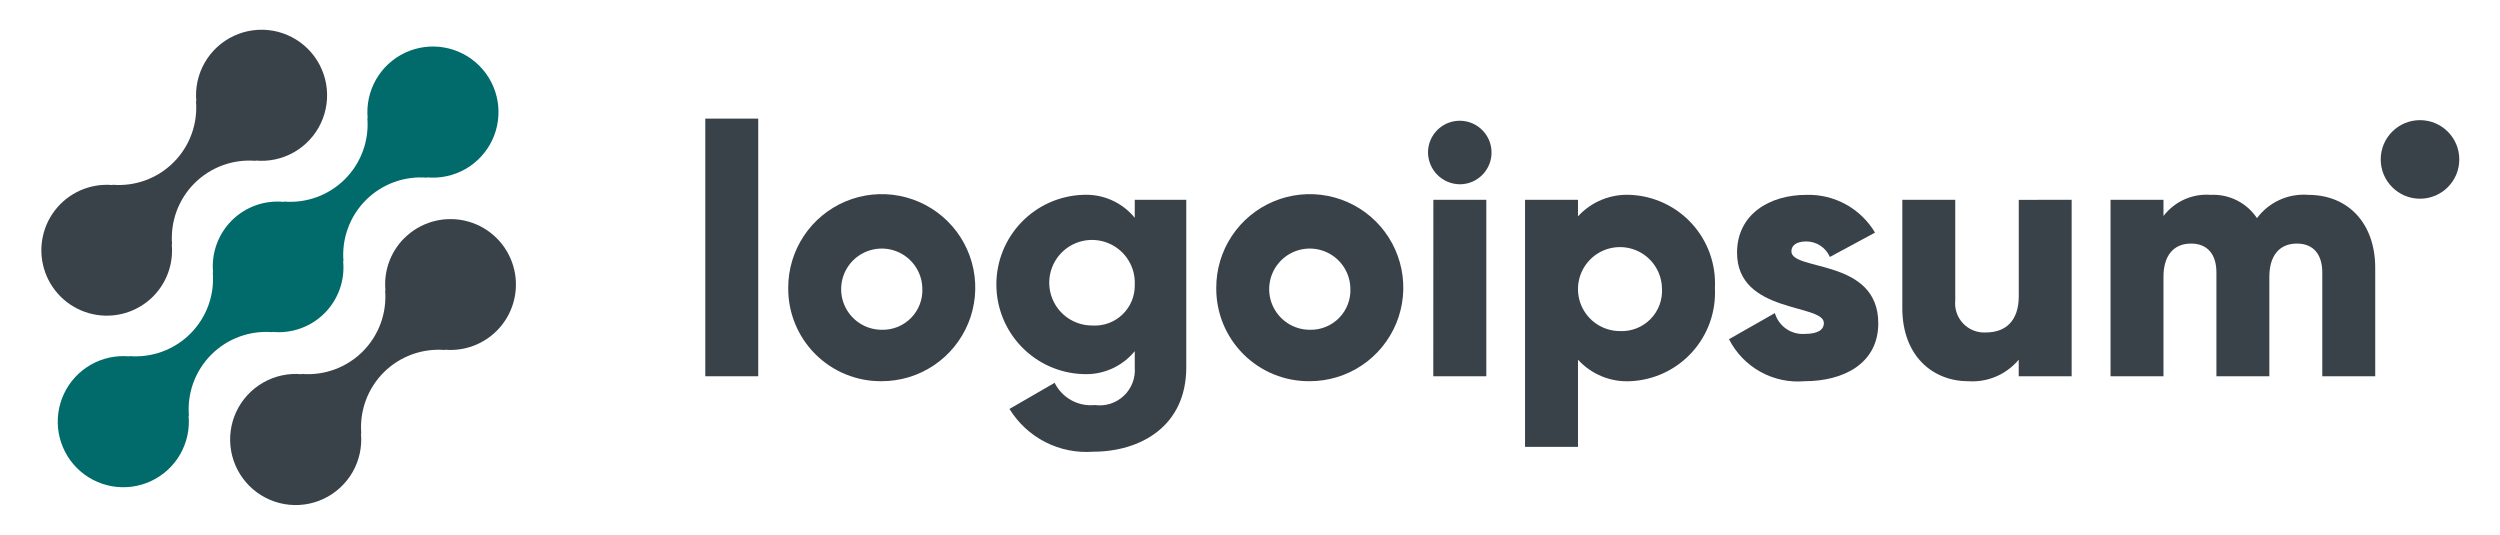
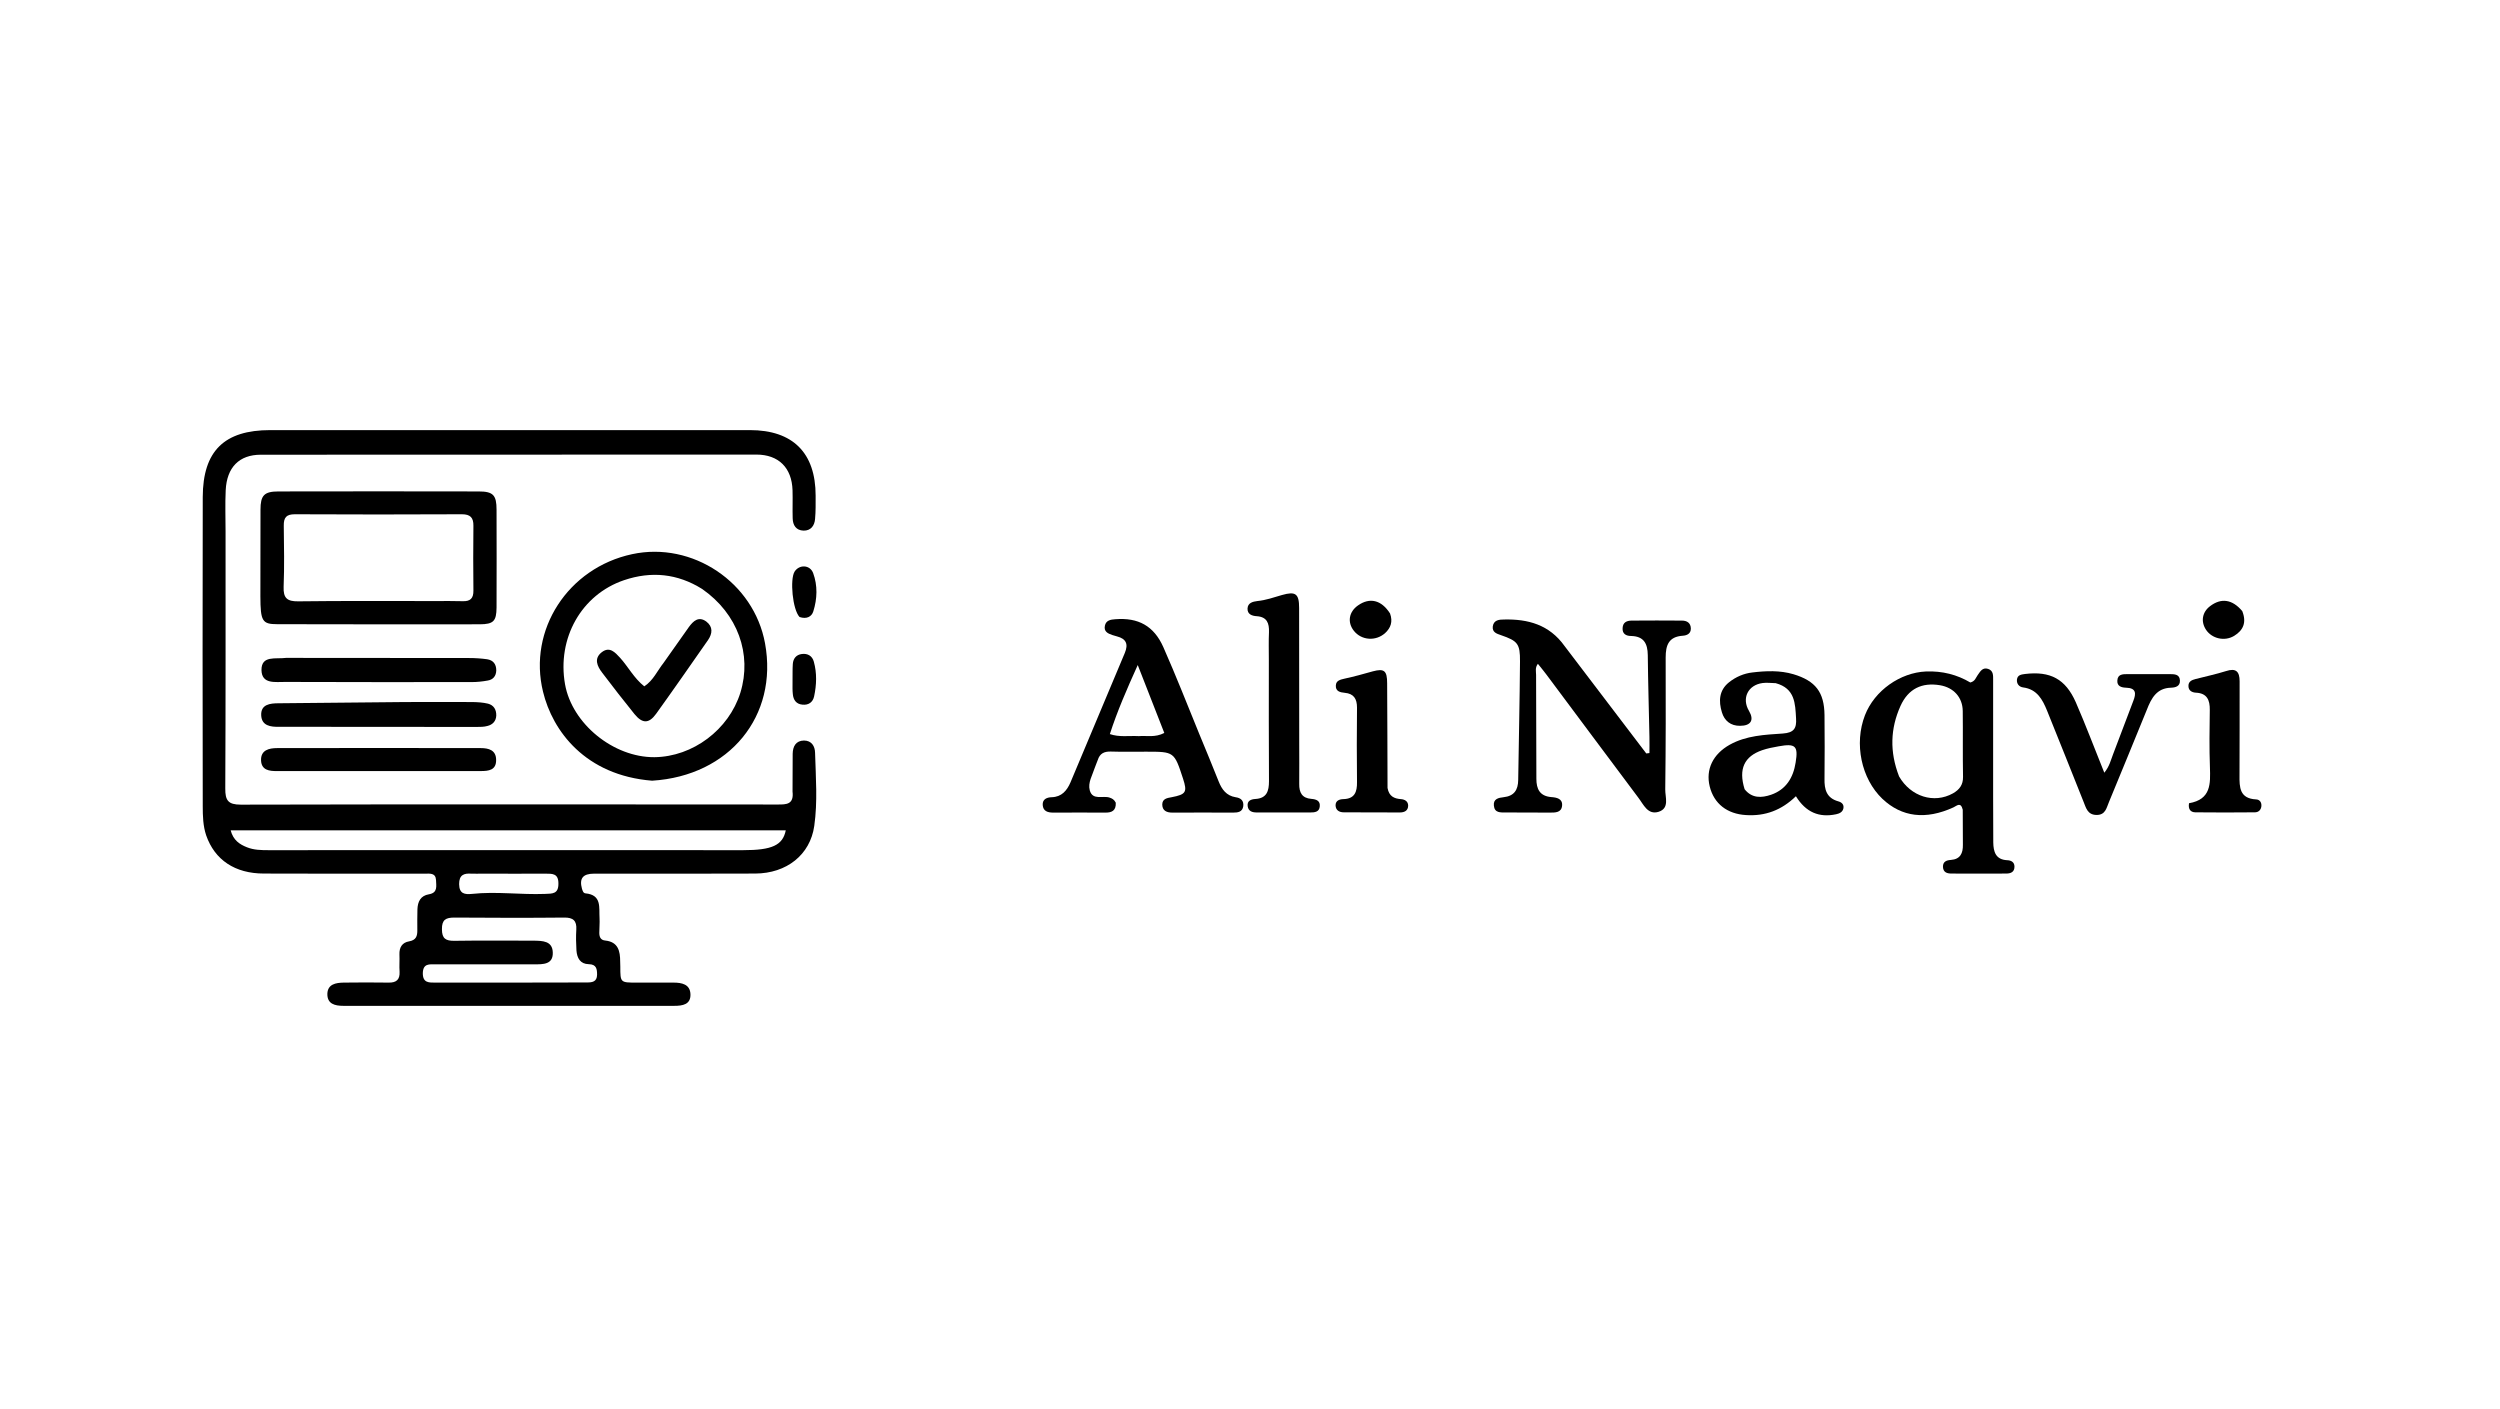
- <svg xmlns="http://www.w3.org/2000/svg" width="187" height="40" viewBox="0 0 187 40" fill="none">
-   <g id="Logo">
-     <path id="Vector" d="M30.225 17.828C29.72 18.336 29.333 18.95 29.092 19.625C28.851 20.3 28.762 21.02 28.831 21.733L28.807 21.709C28.878 22.549 28.764 23.394 28.475 24.186C28.185 24.977 27.727 25.696 27.131 26.292C26.535 26.888 25.816 27.347 25.024 27.636C24.233 27.926 23.388 28.039 22.548 27.968L22.572 27.992C21.567 27.898 20.559 28.117 19.683 28.618C18.807 29.119 18.107 29.878 17.678 30.791C17.25 31.704 17.113 32.728 17.287 33.721C17.461 34.715 17.938 35.631 18.651 36.344C19.365 37.057 20.282 37.533 21.275 37.706C22.269 37.879 23.292 37.742 24.205 37.312C25.118 36.883 25.876 36.182 26.377 35.306C26.877 34.43 27.094 33.42 27 32.416L27.025 32.44C26.954 31.6 27.068 30.755 27.357 29.963C27.647 29.172 28.105 28.453 28.701 27.857C29.297 27.261 30.016 26.802 30.808 26.513C31.599 26.224 32.444 26.11 33.284 26.181L33.259 26.157C34.079 26.231 34.905 26.096 35.66 25.766C36.415 25.436 37.074 24.92 37.576 24.267C38.079 23.614 38.408 22.845 38.534 22.031C38.66 21.216 38.579 20.384 38.297 19.609C38.015 18.835 37.543 18.144 36.923 17.601C36.304 17.058 35.557 16.68 34.752 16.503C33.948 16.325 33.111 16.354 32.321 16.585C31.53 16.817 30.811 17.244 30.229 17.828H30.225Z" fill="#394149" />
-     <path id="Vector_2" d="M20.389 24.848L20.364 24.824C21.078 24.896 21.799 24.808 22.474 24.567C23.15 24.327 23.764 23.939 24.271 23.432C24.779 22.925 25.167 22.311 25.409 21.636C25.65 20.96 25.738 20.239 25.667 19.525L25.692 19.549C25.621 18.709 25.734 17.864 26.024 17.073C26.313 16.281 26.772 15.562 27.368 14.966C27.964 14.371 28.683 13.912 29.474 13.623C30.266 13.333 31.111 13.22 31.951 13.291L31.925 13.267C32.93 13.361 33.939 13.143 34.816 12.643C35.692 12.143 36.392 11.384 36.822 10.471C37.251 9.558 37.388 8.534 37.215 7.54C37.041 6.546 36.565 5.63 35.852 4.916C35.138 4.203 34.222 3.727 33.228 3.553C32.234 3.38 31.21 3.517 30.297 3.946C29.384 4.376 28.626 5.076 28.125 5.952C27.625 6.829 27.407 7.838 27.501 8.843L27.477 8.817C27.548 9.657 27.435 10.502 27.146 11.294C26.857 12.086 26.398 12.805 25.802 13.401C25.206 13.996 24.487 14.455 23.695 14.745C22.904 15.034 22.059 15.147 21.219 15.076L21.243 15.101C20.529 15.03 19.808 15.117 19.132 15.358C18.457 15.598 17.843 15.986 17.335 16.494C16.828 17.001 16.439 17.614 16.198 18.29C15.957 18.965 15.869 19.686 15.94 20.4L15.916 20.376C15.987 21.216 15.873 22.061 15.584 22.852C15.294 23.644 14.835 24.362 14.24 24.958C13.644 25.554 12.925 26.013 12.134 26.302C11.342 26.592 10.497 26.705 9.657 26.635L9.681 26.659C8.677 26.564 7.667 26.782 6.791 27.282C5.915 27.783 5.214 28.541 4.785 29.454C4.356 30.368 4.218 31.391 4.392 32.385C4.566 33.379 5.042 34.295 5.755 35.009C6.469 35.722 7.385 36.198 8.379 36.372C9.373 36.546 10.396 36.408 11.309 35.979C12.223 35.55 12.981 34.849 13.482 33.973C13.982 33.096 14.2 32.087 14.105 31.083L14.131 31.107C14.06 30.267 14.173 29.422 14.463 28.63C14.752 27.839 15.211 27.12 15.807 26.524C16.403 25.928 17.121 25.469 17.913 25.18C18.704 24.89 19.549 24.777 20.389 24.848Z" fill="#006B6A" />
-     <path id="Vector_3" d="M11.453 22.172C11.959 21.664 12.345 21.05 12.586 20.375C12.827 19.7 12.916 18.98 12.847 18.267L12.872 18.291C12.801 17.451 12.914 16.605 13.204 15.813C13.493 15.022 13.952 14.303 14.549 13.707C15.145 13.111 15.864 12.652 16.656 12.363C17.448 12.074 18.293 11.961 19.133 12.032L19.108 12.008C20.112 12.102 21.121 11.884 21.997 11.384C22.873 10.883 23.573 10.125 24.002 9.212C24.431 8.299 24.568 7.276 24.395 6.283C24.221 5.289 23.745 4.373 23.032 3.66C22.319 2.947 21.403 2.471 20.409 2.297C19.416 2.124 18.392 2.261 17.48 2.69C16.567 3.119 15.808 3.819 15.308 4.695C14.808 5.571 14.59 6.58 14.684 7.584L14.66 7.56C14.731 8.4 14.617 9.245 14.328 10.037C14.039 10.828 13.58 11.547 12.984 12.143C12.388 12.739 11.669 13.197 10.878 13.487C10.086 13.776 9.241 13.89 8.401 13.819L8.425 13.843C7.605 13.769 6.779 13.904 6.024 14.234C5.27 14.565 4.611 15.081 4.108 15.734C3.606 16.387 3.277 17.156 3.151 17.97C3.025 18.784 3.107 19.617 3.388 20.391C3.67 21.166 4.143 21.856 4.762 22.399C5.382 22.942 6.129 23.32 6.933 23.497C7.738 23.675 8.574 23.646 9.365 23.415C10.155 23.183 10.874 22.756 11.456 22.172H11.453Z" fill="#394149" />
-     <path id="Vector_4" d="M52.756 8.873H56.716V28.144H52.756V8.873Z" fill="#394149" />
-     <path id="Vector_5" d="M58.959 21.545C58.953 20.16 59.359 18.805 60.124 17.651C60.889 16.497 61.98 15.596 63.258 15.062C64.536 14.528 65.943 14.386 67.302 14.652C68.661 14.919 69.91 15.583 70.892 16.561C71.873 17.538 72.542 18.784 72.814 20.142C73.086 21.5 72.95 22.908 72.421 24.188C71.892 25.468 70.996 26.562 69.844 27.332C68.693 28.102 67.34 28.513 65.955 28.513C65.035 28.524 64.123 28.351 63.272 28.005C62.42 27.659 61.646 27.146 60.994 26.498C60.343 25.849 59.828 25.077 59.478 24.226C59.128 23.376 58.952 22.465 58.959 21.545ZM68.991 21.545C68.974 20.948 68.782 20.37 68.438 19.881C68.095 19.393 67.615 19.017 67.058 18.8C66.502 18.583 65.894 18.534 65.311 18.661C64.727 18.788 64.194 19.084 63.777 19.512C63.361 19.94 63.08 20.481 62.97 21.068C62.859 21.655 62.924 22.261 63.157 22.811C63.389 23.361 63.778 23.831 64.276 24.161C64.774 24.491 65.358 24.667 65.955 24.667C66.364 24.678 66.77 24.604 67.15 24.45C67.528 24.295 67.871 24.064 68.157 23.771C68.442 23.478 68.663 23.129 68.807 22.746C68.95 22.363 69.013 21.954 68.991 21.545Z" fill="#394149" />
-     <path id="Vector_6" d="M88.733 14.945V27.479C88.733 31.913 85.275 33.788 81.764 33.788C80.528 33.88 79.29 33.631 78.187 33.066C77.083 32.502 76.156 31.644 75.508 30.588L78.887 28.635C79.159 29.185 79.594 29.64 80.131 29.937C80.669 30.234 81.285 30.36 81.896 30.297C82.287 30.352 82.684 30.317 83.06 30.197C83.436 30.076 83.779 29.873 84.066 29.602C84.352 29.331 84.574 28.999 84.715 28.63C84.855 28.262 84.911 27.866 84.879 27.473V26.267C84.415 26.834 83.825 27.285 83.155 27.583C82.486 27.881 81.756 28.018 81.024 27.983C79.282 27.928 77.63 27.197 76.418 25.946C75.206 24.695 74.528 23.02 74.528 21.278C74.528 19.536 75.206 17.861 76.418 16.61C77.63 15.359 79.282 14.628 81.024 14.573C81.756 14.538 82.486 14.675 83.155 14.973C83.825 15.271 84.415 15.722 84.879 16.289V14.943L88.733 14.945ZM84.88 21.28C84.907 20.642 84.742 20.01 84.406 19.467C84.071 18.923 83.581 18.492 82.998 18.23C82.416 17.967 81.769 17.885 81.139 17.993C80.51 18.102 79.927 18.396 79.466 18.839C79.006 19.281 78.688 19.851 78.554 20.476C78.42 21.1 78.476 21.751 78.715 22.343C78.954 22.936 79.364 23.443 79.894 23.8C80.424 24.157 81.048 24.348 81.687 24.347C82.103 24.376 82.52 24.317 82.912 24.175C83.305 24.033 83.662 23.81 83.963 23.521C84.264 23.233 84.501 22.884 84.659 22.498C84.817 22.112 84.892 21.697 84.88 21.28Z" fill="#394149" />
-     <path id="Vector_7" d="M90.976 21.545C90.97 20.16 91.376 18.805 92.141 17.651C92.907 16.497 93.997 15.596 95.275 15.062C96.553 14.528 97.961 14.386 99.32 14.652C100.678 14.919 101.928 15.583 102.909 16.561C103.89 17.538 104.559 18.784 104.831 20.142C105.104 21.5 104.967 22.908 104.438 24.188C103.909 25.468 103.013 26.562 101.862 27.332C100.71 28.102 99.357 28.513 97.972 28.513C97.053 28.524 96.14 28.351 95.289 28.005C94.437 27.659 93.663 27.146 93.012 26.498C92.36 25.849 91.845 25.077 91.495 24.226C91.146 23.376 90.969 22.465 90.976 21.545ZM101.008 21.545C100.991 20.948 100.799 20.37 100.456 19.881C100.112 19.393 99.632 19.017 99.076 18.8C98.519 18.583 97.911 18.534 97.328 18.661C96.744 18.788 96.211 19.084 95.794 19.512C95.378 19.94 95.097 20.481 94.987 21.068C94.876 21.655 94.941 22.261 95.174 22.811C95.406 23.361 95.796 23.831 96.293 24.161C96.791 24.491 97.375 24.667 97.972 24.667C98.381 24.678 98.788 24.604 99.167 24.45C99.546 24.295 99.889 24.064 100.174 23.771C100.459 23.478 100.68 23.129 100.824 22.746C100.967 22.363 101.03 21.954 101.008 21.545Z" fill="#394149" />
-     <path id="Vector_8" d="M106.815 11.408C106.815 10.938 106.954 10.479 107.215 10.088C107.476 9.697 107.847 9.393 108.281 9.213C108.716 9.033 109.193 8.986 109.654 9.078C110.115 9.169 110.538 9.396 110.871 9.728C111.203 10.06 111.429 10.484 111.521 10.944C111.613 11.405 111.566 11.883 111.386 12.317C111.206 12.751 110.901 13.123 110.511 13.384C110.12 13.645 109.661 13.784 109.191 13.784C108.562 13.778 107.962 13.525 107.517 13.081C107.073 12.637 106.821 12.036 106.815 11.408ZM107.215 14.945H111.176V28.145H107.209L107.215 14.945Z" fill="#394149" />
-     <path id="Vector_9" d="M128.275 21.545C128.32 22.418 128.193 23.291 127.901 24.114C127.608 24.937 127.155 25.694 126.569 26.341C125.983 26.989 125.274 27.514 124.484 27.887C123.694 28.26 122.838 28.473 121.965 28.513C121.231 28.553 120.498 28.43 119.818 28.151C119.138 27.872 118.528 27.446 118.033 26.903V33.424H114.073V14.945H118.033V16.185C118.528 15.642 119.138 15.216 119.818 14.938C120.498 14.66 121.232 14.536 121.965 14.576C122.838 14.617 123.694 14.829 124.485 15.202C125.275 15.575 125.983 16.1 126.57 16.748C127.156 17.396 127.609 18.153 127.901 18.977C128.194 19.8 128.321 20.673 128.275 21.545ZM124.315 21.545C124.299 20.928 124.102 20.328 123.747 19.822C123.393 19.316 122.897 18.925 122.322 18.7C121.746 18.474 121.117 18.423 120.513 18.553C119.909 18.683 119.357 18.988 118.925 19.431C118.494 19.873 118.203 20.433 118.088 21.04C117.973 21.648 118.04 22.275 118.28 22.845C118.52 23.414 118.923 23.9 119.438 24.242C119.953 24.583 120.557 24.765 121.175 24.765C121.599 24.784 122.022 24.713 122.417 24.557C122.812 24.401 123.17 24.163 123.466 23.859C123.763 23.555 123.991 23.192 124.138 22.793C124.284 22.394 124.344 21.969 124.315 21.545Z" fill="#394149" />
-     <path id="Vector_10" d="M140.495 24.184C140.495 27.22 137.856 28.513 135.005 28.513C133.853 28.618 132.697 28.374 131.685 27.814C130.673 27.254 129.853 26.403 129.329 25.372L132.76 23.419C132.899 23.895 133.197 24.31 133.604 24.593C134.012 24.877 134.505 25.012 135 24.976C135.949 24.976 136.425 24.685 136.425 24.159C136.425 22.705 129.931 23.472 129.931 18.905C129.931 16.027 132.36 14.576 135.105 14.576C136.137 14.543 137.159 14.788 138.064 15.285C138.969 15.782 139.725 16.512 140.252 17.4L136.873 19.221C136.725 18.876 136.479 18.581 136.164 18.375C135.849 18.168 135.481 18.059 135.105 18.06C134.419 18.06 133.996 18.327 133.996 18.799C134.001 20.304 140.495 19.3 140.495 24.184Z" fill="#394149" />
-     <path id="Vector_11" d="M154.96 14.945V28.145H151V26.904C150.543 27.452 149.963 27.883 149.307 28.163C148.651 28.443 147.939 28.564 147.227 28.515C144.56 28.515 142.293 26.615 142.293 23.048V14.945H146.253V22.468C146.22 22.782 146.256 23.1 146.359 23.399C146.46 23.698 146.627 23.972 146.845 24.2C147.064 24.429 147.329 24.607 147.624 24.722C147.917 24.837 148.233 24.887 148.549 24.868C150.001 24.868 151.004 24.024 151.004 22.149V14.949L154.96 14.945Z" fill="#394149" />
-     <path id="Vector_12" d="M177.667 20.04V28.144H173.707V20.383C173.707 19.063 173.073 18.219 171.807 18.219C170.487 18.219 169.747 19.143 169.747 20.7V28.144H165.788V20.383C165.788 19.063 165.155 18.219 163.887 18.219C162.567 18.219 161.828 19.143 161.828 20.7V28.144H157.868V14.944H161.828V16.157C162.239 15.619 162.777 15.192 163.395 14.916C164.013 14.639 164.691 14.522 165.365 14.575C166.043 14.541 166.717 14.684 167.324 14.99C167.929 15.295 168.445 15.752 168.823 16.316C169.261 15.726 169.843 15.256 170.512 14.952C171.181 14.647 171.917 14.518 172.651 14.575C175.681 14.576 177.667 16.74 177.667 20.04Z" fill="#394149" />
-     <path id="Vector_13" d="M181.016 14.864C182.639 14.864 183.955 13.548 183.955 11.925C183.955 10.302 182.639 8.987 181.016 8.987C179.393 8.987 178.077 10.302 178.077 11.925C178.077 13.548 179.393 14.864 181.016 14.864Z" fill="#394149" />
+ <svg xmlns="http://www.w3.org/2000/svg" width="71px" height="40px" viewBox="0 0 71 40" version="1.1">
+   <g id="surface1">
+     <path style=" stroke:none;fill-rule:nonzero;fill:rgb(0%,0%,0%);fill-opacity:1;" d="M 22.508 22.48 C 22.512 22.102 22.508 21.754 22.512 21.406 C 22.516 21.195 22.605 21.035 22.832 21.031 C 23.051 21.031 23.145 21.195 23.148 21.379 C 23.168 22.074 23.223 22.77 23.125 23.457 C 23.008 24.277 22.34 24.805 21.449 24.809 C 19.922 24.816 18.398 24.812 16.871 24.812 C 16.551 24.812 16.449 24.949 16.527 25.238 C 16.547 25.297 16.562 25.363 16.625 25.371 C 17.098 25.414 17.008 25.777 17.027 26.074 C 17.035 26.215 17.02 26.352 17.02 26.492 C 17.02 26.605 17.055 26.699 17.188 26.711 C 17.559 26.75 17.613 27.012 17.613 27.312 C 17.617 27.359 17.613 27.406 17.617 27.453 C 17.617 27.906 17.617 27.906 18.086 27.906 C 18.434 27.906 18.781 27.906 19.129 27.906 C 19.363 27.906 19.598 27.953 19.609 28.234 C 19.621 28.531 19.383 28.566 19.148 28.566 C 16.016 28.566 12.883 28.566 9.754 28.566 C 9.508 28.566 9.289 28.512 9.297 28.219 C 9.309 27.949 9.539 27.91 9.758 27.906 C 10.184 27.902 10.609 27.898 11.039 27.906 C 11.258 27.91 11.359 27.82 11.348 27.598 C 11.336 27.434 11.352 27.273 11.344 27.109 C 11.336 26.906 11.422 26.766 11.621 26.734 C 11.816 26.699 11.855 26.586 11.852 26.414 C 11.848 26.219 11.852 26.02 11.855 25.824 C 11.863 25.605 11.945 25.438 12.18 25.398 C 12.441 25.355 12.387 25.16 12.383 24.992 C 12.371 24.785 12.207 24.812 12.07 24.812 C 10.547 24.812 9.02 24.816 7.496 24.809 C 6.672 24.809 6.098 24.422 5.855 23.723 C 5.766 23.457 5.758 23.176 5.758 22.898 C 5.754 19.973 5.75 17.043 5.758 14.117 C 5.762 12.809 6.367 12.215 7.676 12.215 C 12.215 12.215 16.758 12.215 21.297 12.215 C 22.516 12.215 23.164 12.859 23.164 14.078 C 23.164 14.297 23.168 14.52 23.148 14.738 C 23.133 14.93 23.027 15.074 22.82 15.07 C 22.609 15.062 22.516 14.918 22.512 14.719 C 22.504 14.453 22.516 14.188 22.508 13.922 C 22.488 13.285 22.113 12.91 21.48 12.91 C 16.789 12.91 12.098 12.91 7.406 12.914 C 6.793 12.914 6.441 13.273 6.41 13.922 C 6.391 14.312 6.406 14.707 6.406 15.102 C 6.406 17.531 6.41 19.961 6.398 22.391 C 6.395 22.734 6.48 22.852 6.84 22.852 C 11.926 22.84 17.008 22.844 22.094 22.848 C 22.332 22.848 22.551 22.848 22.508 22.48 M 21.105 24.145 C 21.93 24.145 22.23 24.004 22.316 23.582 C 17.07 23.582 11.824 23.582 6.551 23.582 C 6.625 23.863 6.805 23.98 7.012 24.062 C 7.207 24.141 7.418 24.145 7.625 24.145 C 12.098 24.141 16.566 24.145 21.105 24.145 M 14.527 27.906 C 15.242 27.906 15.957 27.902 16.672 27.902 C 16.82 27.902 16.953 27.883 16.957 27.684 C 16.957 27.523 16.941 27.387 16.723 27.383 C 16.477 27.379 16.387 27.207 16.371 26.992 C 16.359 26.797 16.355 26.598 16.367 26.402 C 16.383 26.148 16.277 26.055 16.023 26.059 C 14.984 26.07 13.945 26.066 12.906 26.059 C 12.664 26.059 12.547 26.117 12.551 26.391 C 12.551 26.656 12.66 26.723 12.906 26.719 C 13.656 26.707 14.406 26.715 15.156 26.715 C 15.406 26.719 15.691 26.719 15.699 27.051 C 15.711 27.395 15.422 27.387 15.172 27.387 C 14.238 27.387 13.305 27.387 12.367 27.387 C 12.195 27.387 12.016 27.359 12.008 27.633 C 12.004 27.922 12.188 27.906 12.379 27.906 C 13.07 27.906 13.766 27.906 14.527 27.906 M 13.699 24.812 C 13.594 24.812 13.492 24.816 13.387 24.812 C 13.172 24.797 13.039 24.848 13.039 25.109 C 13.043 25.387 13.199 25.406 13.402 25.387 C 14.094 25.312 14.785 25.414 15.477 25.387 C 15.691 25.379 15.863 25.391 15.859 25.09 C 15.859 24.809 15.695 24.812 15.496 24.812 C 14.922 24.816 14.344 24.812 13.699 24.812 Z M 13.699 24.812 " />
+     <path style=" stroke:none;fill-rule:nonzero;fill:rgb(0%,0%,0%);fill-opacity:1;" d="M 18.52 22.172 C 16.621 22.02 15.691 20.758 15.422 19.645 C 14.992 17.891 16.129 16.129 17.953 15.738 C 19.664 15.371 21.41 16.539 21.727 18.27 C 22.105 20.332 20.719 22.035 18.52 22.172 M 19.941 16.727 C 19.242 16.289 18.496 16.215 17.723 16.477 C 16.512 16.887 15.816 18.125 16.047 19.434 C 16.246 20.555 17.422 21.512 18.586 21.504 C 19.676 21.492 20.699 20.723 21.027 19.672 C 21.363 18.582 20.953 17.43 19.941 16.727 Z M 19.941 16.727 " />
+     <path style=" stroke:none;fill-rule:nonzero;fill:rgb(0%,0%,0%);fill-opacity:1;" d="M 44.434 18.348 C 45.215 19.379 45.984 20.387 46.754 21.398 C 46.781 21.395 46.812 21.391 46.844 21.387 C 46.844 21.234 46.848 21.082 46.844 20.93 C 46.828 20.152 46.805 19.379 46.797 18.605 C 46.793 18.277 46.684 18.07 46.324 18.062 C 46.184 18.062 46.07 18.004 46.082 17.836 C 46.09 17.672 46.203 17.625 46.344 17.625 C 46.816 17.621 47.293 17.621 47.766 17.625 C 47.91 17.625 48.016 17.691 48.02 17.848 C 48.023 17.996 47.91 18.047 47.789 18.055 C 47.391 18.082 47.305 18.324 47.305 18.672 C 47.309 19.922 47.309 21.168 47.293 22.418 C 47.289 22.641 47.422 22.953 47.105 23.055 C 46.793 23.152 46.676 22.844 46.527 22.652 C 45.652 21.488 44.785 20.316 43.914 19.152 C 43.84 19.051 43.758 18.957 43.676 18.852 C 43.59 18.965 43.625 19.07 43.625 19.168 C 43.625 20.148 43.633 21.133 43.633 22.117 C 43.633 22.41 43.73 22.609 44.055 22.637 C 44.207 22.648 44.383 22.68 44.363 22.883 C 44.344 23.082 44.168 23.078 44.016 23.078 C 43.598 23.078 43.184 23.074 42.766 23.074 C 42.613 23.074 42.445 23.09 42.426 22.879 C 42.406 22.688 42.559 22.656 42.699 22.641 C 43 22.609 43.113 22.438 43.117 22.152 C 43.133 21.031 43.16 19.91 43.168 18.785 C 43.172 18.281 43.102 18.203 42.629 18.039 C 42.504 17.996 42.375 17.957 42.395 17.789 C 42.422 17.609 42.574 17.594 42.715 17.594 C 43.391 17.578 44 17.738 44.434 18.348 Z M 44.434 18.348 " />
+     <path style=" stroke:none;fill-rule:nonzero;fill:rgb(0%,0%,0%);fill-opacity:1;" d="M 7.395 16.938 C 7.398 16.094 7.395 15.285 7.398 14.477 C 7.398 14.07 7.5 13.957 7.91 13.957 C 9.805 13.953 11.699 13.953 13.594 13.957 C 14.008 13.957 14.102 14.062 14.102 14.477 C 14.105 15.402 14.105 16.328 14.102 17.254 C 14.098 17.641 14.016 17.727 13.629 17.73 C 11.711 17.734 9.793 17.73 7.875 17.727 C 7.445 17.727 7.398 17.641 7.395 16.938 M 12.375 17.07 C 12.629 17.07 12.883 17.066 13.137 17.074 C 13.355 17.082 13.449 16.996 13.445 16.77 C 13.438 16.156 13.438 15.547 13.445 14.934 C 13.449 14.699 13.355 14.605 13.117 14.605 C 11.535 14.613 9.957 14.613 8.375 14.605 C 8.133 14.605 8.055 14.695 8.059 14.934 C 8.066 15.508 8.078 16.086 8.055 16.664 C 8.043 16.984 8.152 17.082 8.469 17.078 C 9.746 17.062 11.027 17.07 12.375 17.07 Z M 12.375 17.07 " />
+     <path style=" stroke:none;fill-rule:nonzero;fill:rgb(0%,0%,0%);fill-opacity:1;" d="M 55.742 22.996 C 55.684 22.758 55.566 22.891 55.477 22.93 C 54.691 23.289 54.012 23.207 53.461 22.688 C 52.859 22.113 52.652 21.121 52.965 20.312 C 53.238 19.609 53.969 19.102 54.695 19.07 C 55.16 19.051 55.582 19.16 55.957 19.383 C 56.094 19.348 56.113 19.246 56.164 19.176 C 56.238 19.074 56.301 18.945 56.461 18.996 C 56.617 19.047 56.605 19.188 56.605 19.316 C 56.605 20.426 56.605 21.535 56.605 22.645 C 56.605 23.07 56.605 23.496 56.609 23.926 C 56.613 24.188 56.676 24.414 57.004 24.43 C 57.117 24.434 57.211 24.484 57.211 24.613 C 57.211 24.766 57.105 24.809 56.977 24.809 C 56.457 24.812 55.938 24.812 55.422 24.809 C 55.293 24.809 55.188 24.773 55.18 24.621 C 55.176 24.469 55.281 24.43 55.406 24.422 C 55.676 24.402 55.75 24.227 55.746 23.992 C 55.746 23.668 55.746 23.344 55.742 22.996 M 53.934 22.051 C 54.266 22.625 54.926 22.832 55.465 22.531 C 55.648 22.426 55.754 22.289 55.75 22.062 C 55.738 21.438 55.75 20.816 55.742 20.195 C 55.738 19.805 55.484 19.527 55.098 19.461 C 54.582 19.375 54.195 19.559 53.973 20.051 C 53.688 20.688 53.66 21.344 53.934 22.051 Z M 53.934 22.051 " />
+     <path style=" stroke:none;fill-rule:nonzero;fill:rgb(0%,0%,0%);fill-opacity:1;" d="M 31.688 22.797 C 31.699 23.027 31.57 23.078 31.402 23.078 C 30.906 23.078 30.41 23.074 29.91 23.078 C 29.758 23.078 29.625 23.039 29.613 22.863 C 29.602 22.695 29.734 22.645 29.867 22.641 C 30.152 22.633 30.301 22.453 30.402 22.219 C 30.918 20.992 31.43 19.766 31.945 18.543 C 32.051 18.289 31.98 18.141 31.723 18.074 C 31.68 18.062 31.633 18.047 31.59 18.035 C 31.461 17.992 31.344 17.934 31.379 17.77 C 31.41 17.617 31.543 17.594 31.676 17.586 C 32.324 17.535 32.77 17.773 33.039 18.379 C 33.398 19.191 33.723 20.02 34.059 20.844 C 34.246 21.293 34.43 21.742 34.609 22.191 C 34.699 22.418 34.828 22.598 35.09 22.641 C 35.23 22.66 35.328 22.73 35.309 22.895 C 35.285 23.062 35.156 23.078 35.023 23.078 C 34.449 23.078 33.871 23.074 33.293 23.078 C 33.137 23.078 33.012 23.027 33.008 22.852 C 33.008 22.684 33.145 22.664 33.273 22.641 C 33.684 22.562 33.723 22.496 33.598 22.113 C 33.348 21.348 33.348 21.348 32.551 21.348 C 32.215 21.348 31.879 21.355 31.543 21.344 C 31.359 21.34 31.234 21.398 31.176 21.586 C 31.152 21.66 31.113 21.734 31.09 21.809 C 31.023 22.02 30.891 22.227 30.949 22.445 C 31.031 22.742 31.324 22.586 31.512 22.652 C 31.582 22.676 31.641 22.703 31.688 22.797 M 32.344 20.906 C 32.566 20.887 32.801 20.953 33.066 20.816 C 32.824 20.195 32.582 19.582 32.312 18.887 C 31.996 19.586 31.73 20.199 31.52 20.848 C 31.793 20.941 32.039 20.891 32.344 20.906 Z M 32.344 20.906 " />
+     <path style=" stroke:none;fill-rule:nonzero;fill:rgb(0%,0%,0%);fill-opacity:1;" d="M 50.43 19.402 C 50.285 19.398 50.172 19.383 50.059 19.398 C 49.641 19.453 49.457 19.832 49.672 20.191 C 49.824 20.449 49.727 20.613 49.418 20.613 C 49.152 20.617 48.973 20.469 48.902 20.23 C 48.805 19.914 48.82 19.605 49.102 19.379 C 49.297 19.223 49.527 19.125 49.766 19.098 C 50.156 19.051 50.551 19.035 50.934 19.148 C 51.559 19.336 51.809 19.656 51.816 20.309 C 51.82 20.91 51.824 21.512 51.816 22.113 C 51.809 22.418 51.871 22.664 52.207 22.758 C 52.305 22.785 52.375 22.848 52.352 22.961 C 52.328 23.066 52.238 23.105 52.145 23.125 C 51.664 23.227 51.285 23.07 51.004 22.613 C 50.598 23.008 50.133 23.184 49.586 23.148 C 49.055 23.117 48.676 22.828 48.555 22.332 C 48.438 21.852 48.648 21.418 49.121 21.152 C 49.594 20.887 50.121 20.867 50.633 20.832 C 50.945 20.809 51.027 20.688 51.008 20.402 C 50.984 19.98 50.98 19.551 50.43 19.402 M 49.547 22.414 C 49.754 22.676 50.027 22.664 50.301 22.57 C 50.727 22.422 50.93 22.082 50.996 21.656 C 51.074 21.184 50.992 21.109 50.516 21.195 C 50.355 21.223 50.195 21.254 50.047 21.305 C 49.539 21.48 49.367 21.836 49.547 22.414 Z M 49.547 22.414 " />
+     <path style=" stroke:none;fill-rule:nonzero;fill:rgb(0%,0%,0%);fill-opacity:1;" d="M 36.035 18.75 C 36.035 18.461 36.027 18.207 36.039 17.953 C 36.047 17.699 35.984 17.52 35.691 17.5 C 35.562 17.492 35.422 17.449 35.43 17.281 C 35.438 17.121 35.578 17.086 35.707 17.07 C 35.949 17.047 36.18 16.965 36.41 16.898 C 36.793 16.789 36.895 16.859 36.895 17.266 C 36.898 18.539 36.898 19.812 36.898 21.086 C 36.898 21.477 36.902 21.871 36.898 22.266 C 36.895 22.508 36.977 22.668 37.242 22.688 C 37.383 22.699 37.504 22.742 37.48 22.914 C 37.461 23.062 37.336 23.074 37.215 23.074 C 36.707 23.074 36.199 23.074 35.691 23.074 C 35.562 23.074 35.453 23.039 35.434 22.895 C 35.414 22.742 35.527 22.699 35.652 22.691 C 35.977 22.672 36.039 22.465 36.039 22.188 C 36.031 21.055 36.035 19.918 36.035 18.75 Z M 36.035 18.75 " />
+     <path style=" stroke:none;fill-rule:nonzero;fill:rgb(0%,0%,0%);fill-opacity:1;" d="M 60.969 20.16 C 60.605 21.047 60.254 21.914 59.895 22.777 C 59.824 22.938 59.801 23.145 59.543 23.145 C 59.277 23.141 59.242 22.934 59.168 22.758 C 58.824 21.898 58.484 21.039 58.137 20.184 C 58.008 19.867 57.852 19.574 57.457 19.523 C 57.344 19.508 57.27 19.422 57.281 19.301 C 57.297 19.168 57.402 19.156 57.512 19.141 C 58.227 19.055 58.66 19.281 58.953 19.945 C 59.234 20.59 59.48 21.246 59.762 21.945 C 59.906 21.77 59.945 21.594 60.008 21.43 C 60.203 20.922 60.395 20.414 60.586 19.906 C 60.668 19.699 60.672 19.539 60.383 19.531 C 60.246 19.527 60.117 19.488 60.133 19.32 C 60.145 19.148 60.285 19.145 60.418 19.145 C 60.82 19.145 61.227 19.145 61.629 19.145 C 61.762 19.145 61.902 19.152 61.91 19.324 C 61.918 19.492 61.785 19.527 61.652 19.531 C 61.258 19.543 61.102 19.816 60.969 20.16 Z M 60.969 20.16 " />
+     <path style=" stroke:none;fill-rule:nonzero;fill:rgb(0%,0%,0%);fill-opacity:1;" d="M 8.125 18.684 C 9.879 18.684 11.598 18.684 13.32 18.688 C 13.492 18.688 13.664 18.699 13.836 18.723 C 14.008 18.75 14.094 18.863 14.094 19.039 C 14.09 19.203 14 19.305 13.848 19.328 C 13.699 19.355 13.551 19.371 13.398 19.371 C 11.633 19.371 9.867 19.375 8.102 19.367 C 7.828 19.363 7.434 19.441 7.426 19.031 C 7.422 18.605 7.828 18.723 8.125 18.684 Z M 8.125 18.684 " />
+     <path style=" stroke:none;fill-rule:nonzero;fill:rgb(0%,0%,0%);fill-opacity:1;" d="M 11.508 19.938 C 12.168 19.938 12.789 19.934 13.414 19.938 C 13.562 19.941 13.715 19.949 13.859 19.984 C 14.023 20.027 14.098 20.152 14.094 20.324 C 14.086 20.484 13.988 20.582 13.844 20.617 C 13.746 20.645 13.641 20.645 13.535 20.645 C 11.68 20.645 9.824 20.645 7.965 20.641 C 7.953 20.641 7.941 20.641 7.934 20.641 C 7.684 20.648 7.43 20.613 7.418 20.312 C 7.406 20.004 7.668 19.973 7.914 19.973 C 9.102 19.961 10.289 19.949 11.508 19.938 Z M 11.508 19.938 " />
+     <path style=" stroke:none;fill-rule:nonzero;fill:rgb(0%,0%,0%);fill-opacity:1;" d="M 9.914 21.898 C 9.211 21.898 8.543 21.898 7.871 21.898 C 7.645 21.902 7.426 21.871 7.414 21.598 C 7.402 21.301 7.641 21.246 7.871 21.246 C 9.801 21.242 11.727 21.242 13.656 21.246 C 13.875 21.246 14.09 21.301 14.09 21.582 C 14.094 21.875 13.875 21.898 13.656 21.898 C 12.422 21.898 11.184 21.898 9.914 21.898 Z M 9.914 21.898 " />
+     <path style=" stroke:none;fill-rule:nonzero;fill:rgb(0%,0%,0%);fill-opacity:1;" d="M 62.168 22.812 C 62.797 22.703 62.777 22.258 62.762 21.789 C 62.742 21.246 62.75 20.703 62.758 20.16 C 62.762 19.883 62.68 19.684 62.359 19.672 C 62.246 19.664 62.152 19.609 62.152 19.484 C 62.148 19.359 62.242 19.312 62.352 19.285 C 62.641 19.211 62.934 19.148 63.219 19.059 C 63.504 18.965 63.605 19.074 63.605 19.348 C 63.602 20.238 63.609 21.129 63.602 22.016 C 63.598 22.363 63.605 22.68 64.074 22.703 C 64.176 22.707 64.234 22.789 64.223 22.898 C 64.211 23.004 64.141 23.07 64.039 23.07 C 63.477 23.074 62.91 23.078 62.344 23.07 C 62.207 23.066 62.141 22.977 62.168 22.812 Z M 62.168 22.812 " />
+     <path style=" stroke:none;fill-rule:nonzero;fill:rgb(0%,0%,0%);fill-opacity:1;" d="M 39.406 22.379 C 39.449 22.617 39.594 22.68 39.785 22.695 C 39.898 22.703 39.992 22.758 39.992 22.883 C 39.988 23.027 39.883 23.074 39.754 23.074 C 39.223 23.074 38.695 23.074 38.164 23.07 C 38.035 23.07 37.934 23.012 37.93 22.871 C 37.93 22.738 38.039 22.699 38.148 22.695 C 38.473 22.688 38.543 22.492 38.539 22.211 C 38.531 21.508 38.531 20.801 38.539 20.098 C 38.539 19.848 38.449 19.699 38.191 19.676 C 38.059 19.664 37.926 19.633 37.938 19.465 C 37.945 19.324 38.07 19.301 38.188 19.273 C 38.457 19.215 38.723 19.141 38.988 19.066 C 39.309 18.98 39.395 19.043 39.395 19.406 C 39.402 20.387 39.402 21.367 39.406 22.379 Z M 39.406 22.379 " />
+     <path style=" stroke:none;fill-rule:nonzero;fill:rgb(0%,0%,0%);fill-opacity:1;" d="M 39.477 17.422 C 39.562 17.656 39.496 17.832 39.34 17.977 C 39.074 18.219 38.664 18.188 38.449 17.914 C 38.258 17.672 38.309 17.375 38.566 17.195 C 38.898 16.961 39.23 17.035 39.477 17.422 Z M 39.477 17.422 " />
+     <path style=" stroke:none;fill-rule:nonzero;fill:rgb(0%,0%,0%);fill-opacity:1;" d="M 63.68 17.355 C 63.809 17.68 63.707 17.902 63.449 18.059 C 63.176 18.223 62.82 18.137 62.652 17.887 C 62.496 17.652 62.543 17.383 62.766 17.215 C 63.078 16.977 63.395 17.016 63.68 17.355 Z M 63.68 17.355 " />
+     <path style=" stroke:none;fill-rule:nonzero;fill:rgb(0%,0%,0%);fill-opacity:1;" d="M 22.707 17.523 C 22.508 17.312 22.43 16.453 22.566 16.234 C 22.699 16.027 23.004 16.035 23.094 16.277 C 23.223 16.629 23.211 17.004 23.098 17.363 C 23.051 17.516 22.906 17.59 22.707 17.523 Z M 22.707 17.523 " />
+     <path style=" stroke:none;fill-rule:nonzero;fill:rgb(0%,0%,0%);fill-opacity:1;" d="M 22.508 19.371 C 22.512 19.176 22.504 19.016 22.516 18.855 C 22.527 18.703 22.613 18.594 22.77 18.574 C 22.938 18.551 23.07 18.629 23.113 18.793 C 23.203 19.117 23.191 19.449 23.121 19.777 C 23.086 19.941 22.965 20.031 22.789 20.012 C 22.613 19.996 22.531 19.879 22.516 19.711 C 22.504 19.609 22.508 19.508 22.508 19.371 Z M 22.508 19.371 " />
+     <path style=" stroke:none;fill-rule:nonzero;fill:rgb(0%,0%,0%);fill-opacity:1;" d="M 18.852 18.816 C 19.098 18.465 19.332 18.133 19.566 17.805 C 19.691 17.637 19.84 17.492 20.059 17.652 C 20.254 17.801 20.234 17.992 20.109 18.176 C 19.621 18.875 19.133 19.578 18.633 20.273 C 18.426 20.559 18.242 20.551 18.02 20.281 C 17.707 19.895 17.402 19.5 17.102 19.105 C 16.961 18.922 16.859 18.703 17.09 18.523 C 17.312 18.352 17.465 18.523 17.613 18.684 C 17.844 18.941 18.004 19.258 18.297 19.492 C 18.551 19.328 18.664 19.055 18.852 18.816 Z M 18.852 18.816 " />
  </g>
</svg>
